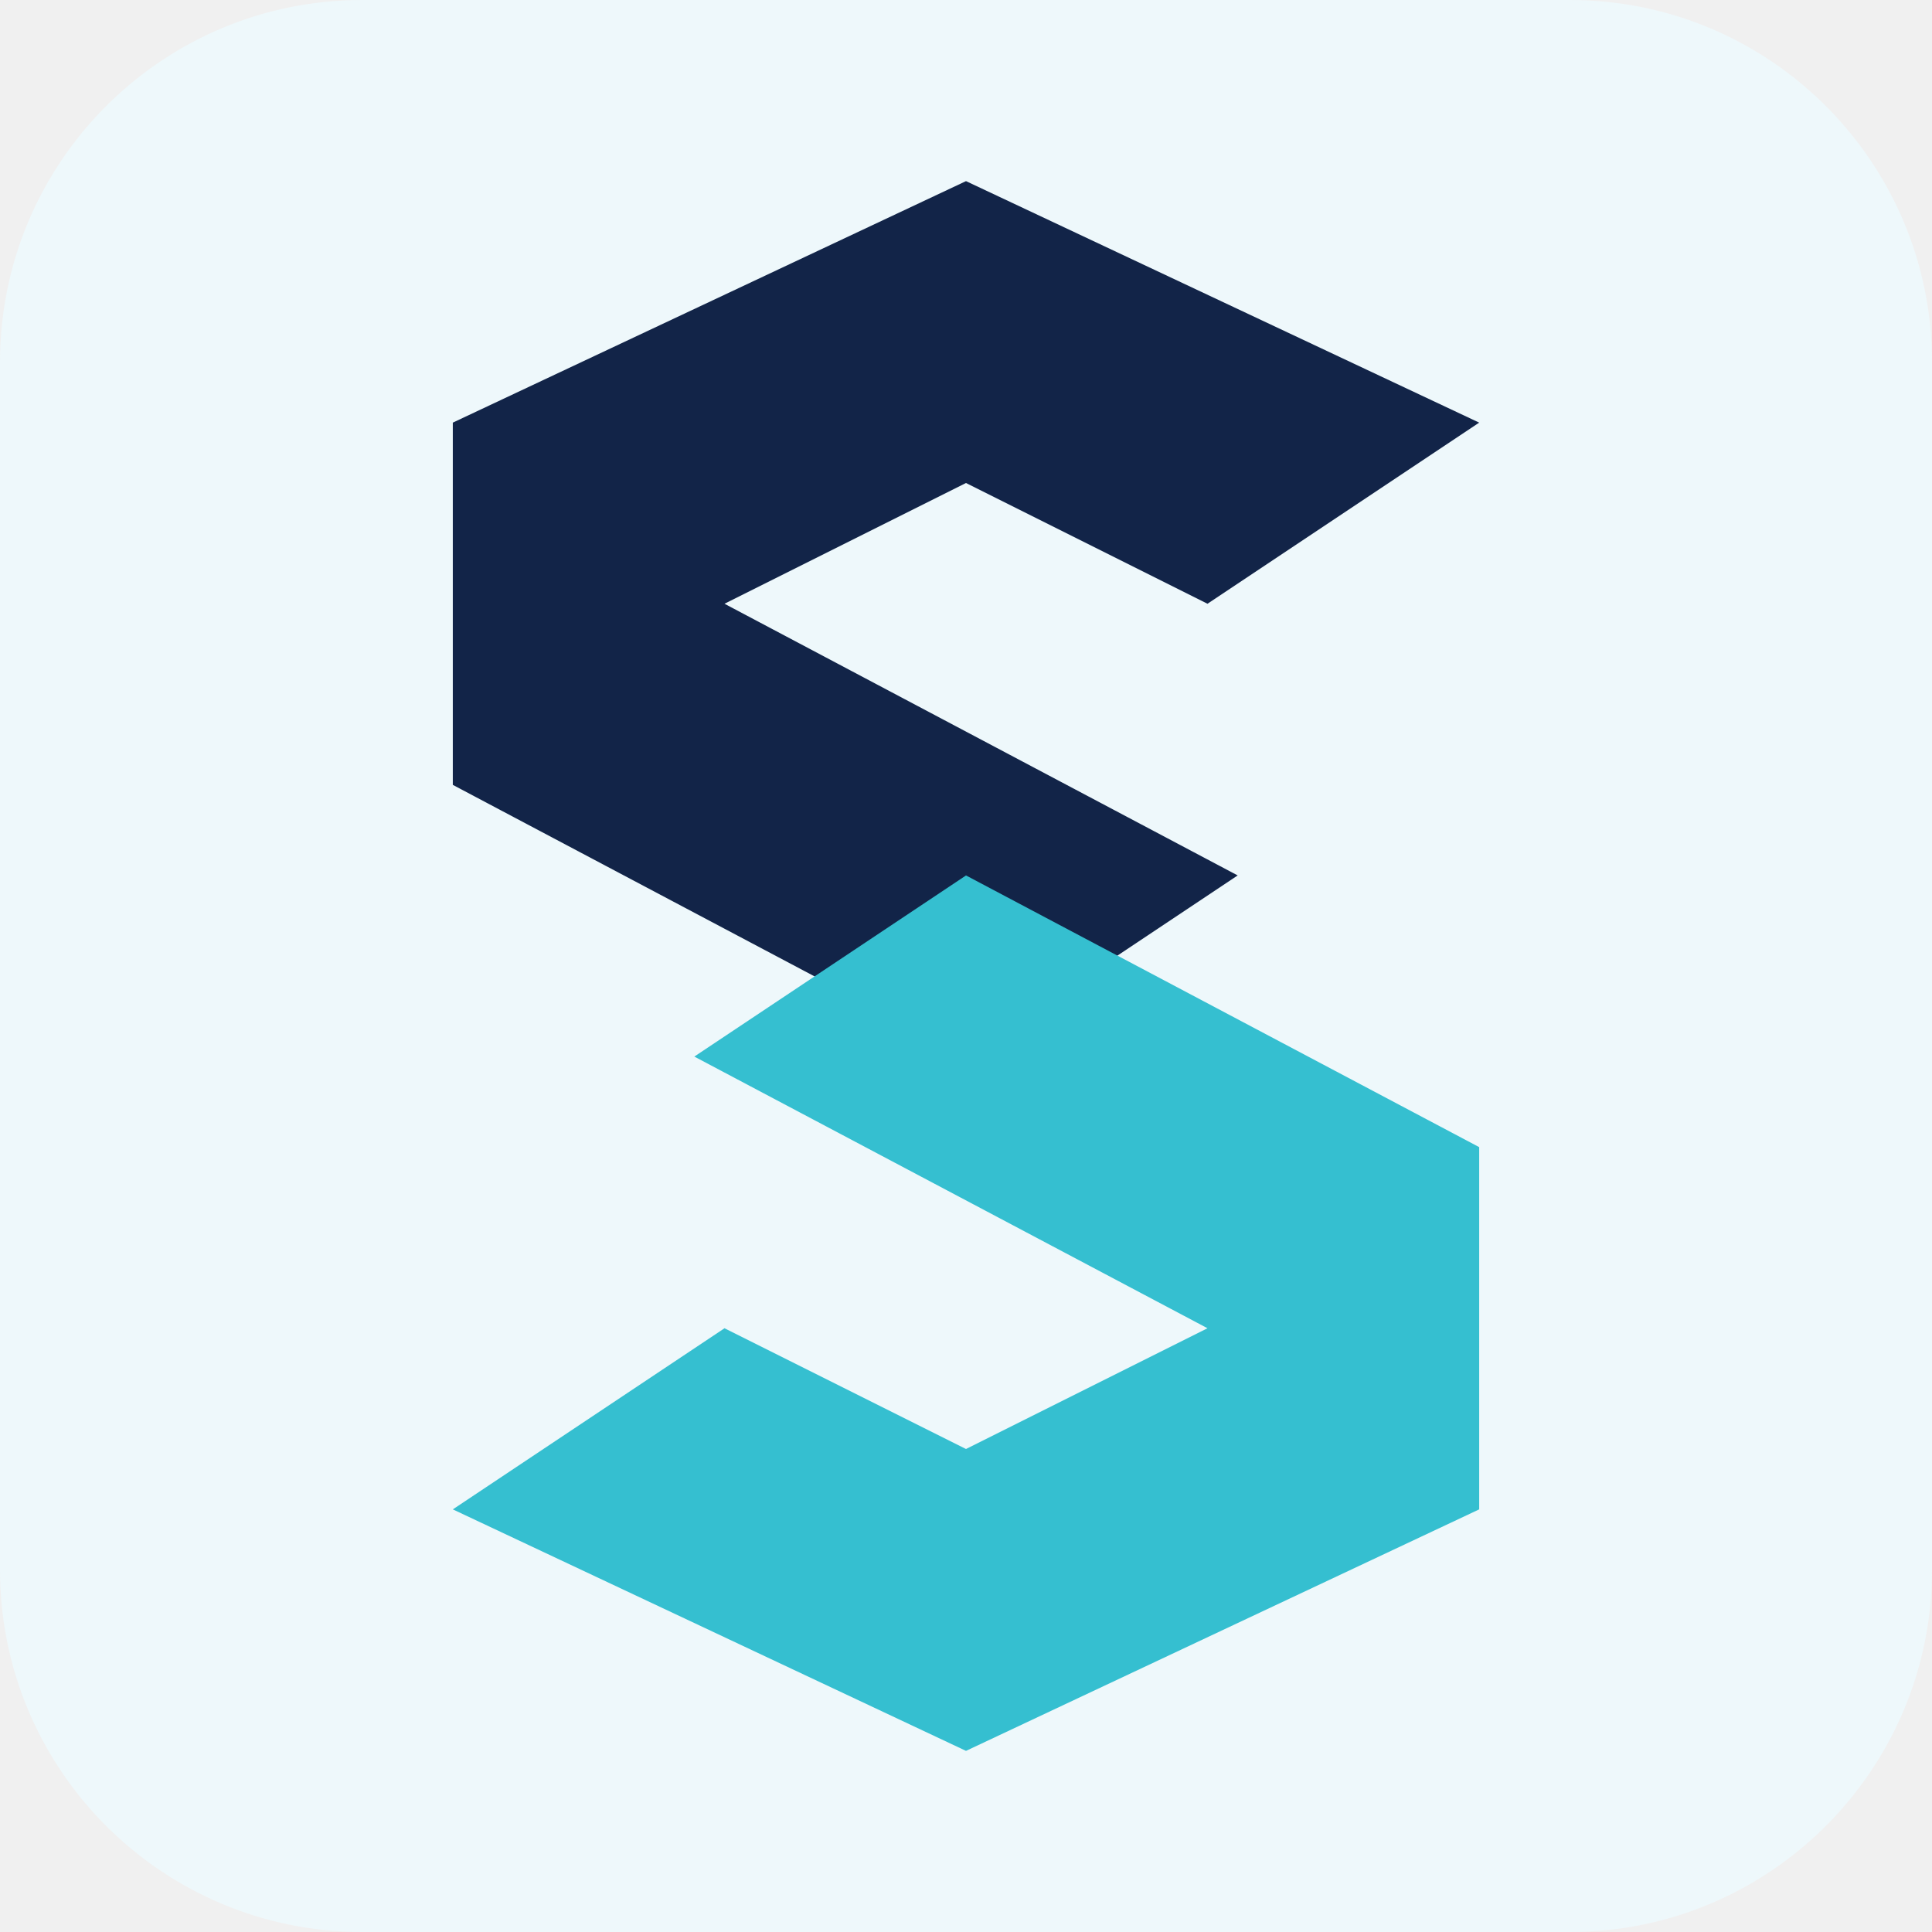
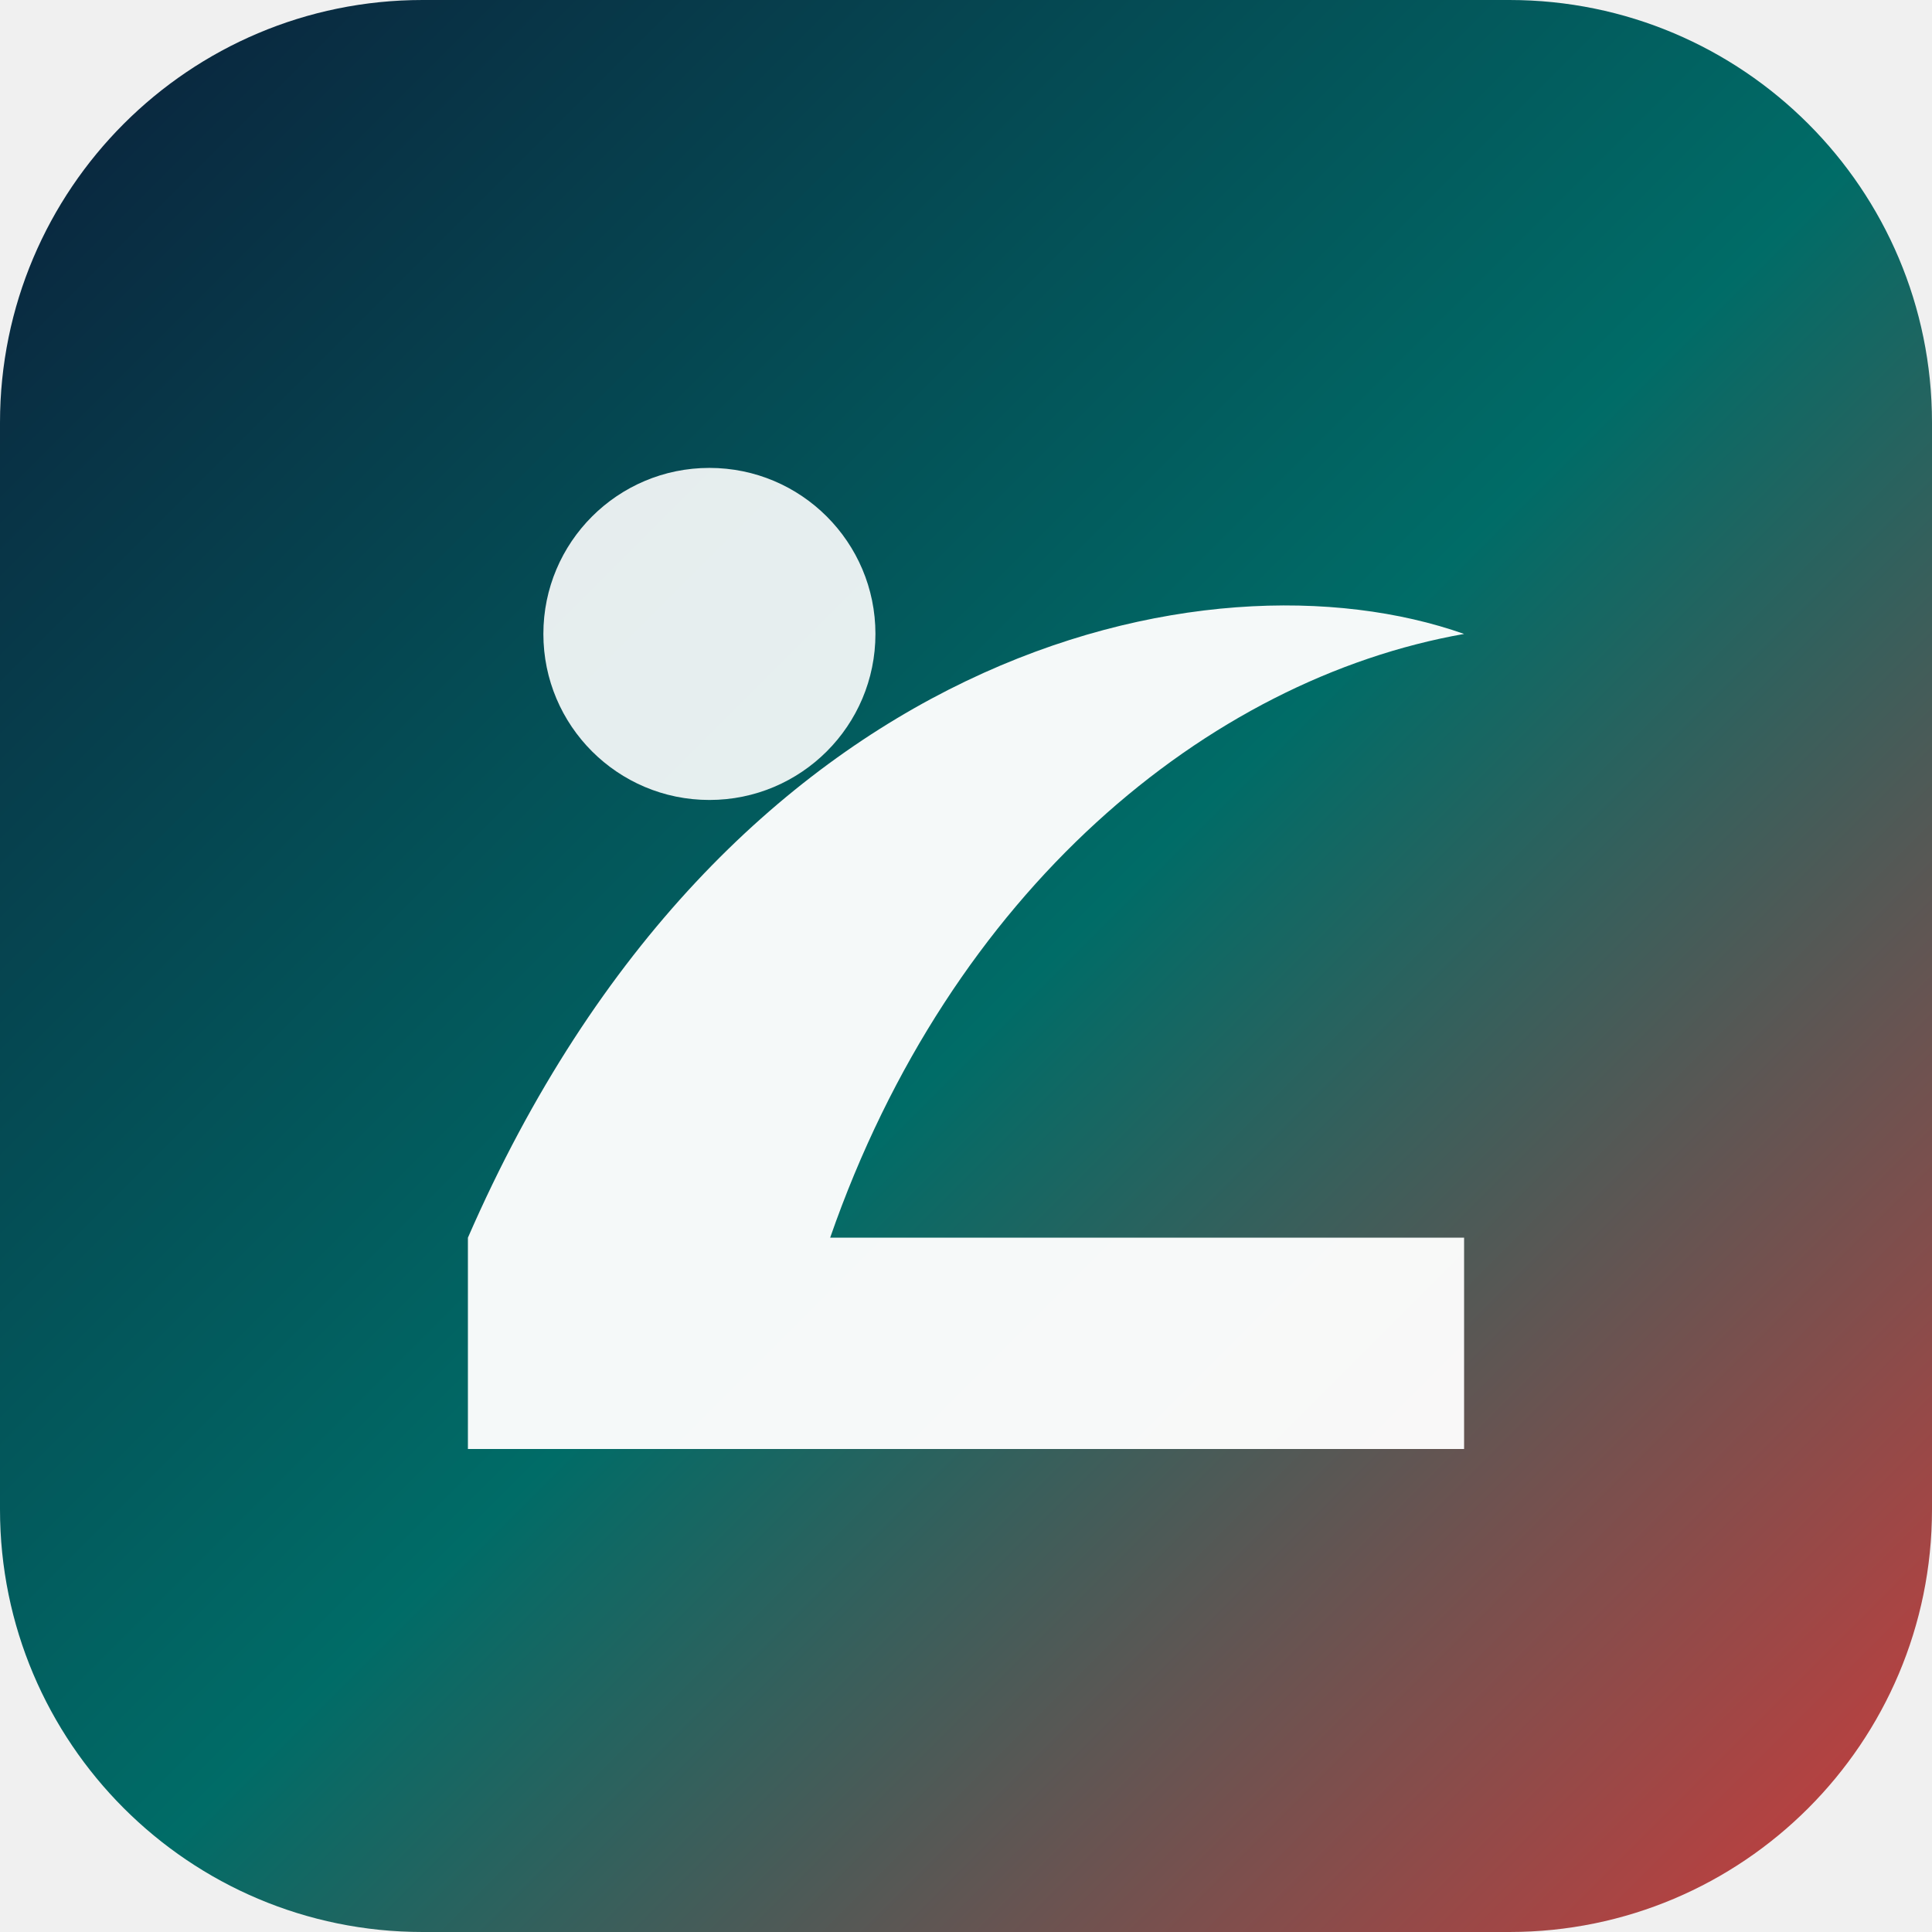
<svg xmlns="http://www.w3.org/2000/svg" viewBox="0 0 128 128">
-   <rect width="128" height="128" rx="24" fill="#eef8fb" />
-   <path d="M30 28 64 12l34 16-18 12-16-8-16 8 34 18-18 12-34-18V28Z" fill="#122448" />
-   <path d="M98 100 64 116 30 100l18-12 16 8 16-8-34-18 18-12 34 18v24Z" fill="#35bfd0" />
+   <defs>
+     <linearGradient id="g" x1="0" x2="1" y1="0" y2="1">
+       <stop stop-color="#0b1f3a" />
+       <stop offset=".52" stop-color="#006c67" />
+       <stop offset="1" stop-color="#d23b3b" />
+     </linearGradient>
+   </defs>
+   <rect width="128" height="128" rx="28" fill="url(#g)" />
+   <path d="M31 82c17-39 49-46 66-40-17 3-34 17-42 40h42v14H31z" fill="#fff" opacity=".96" />
+   <circle cx="47" cy="42" r="11" fill="#fff" opacity=".9" />
</svg>
